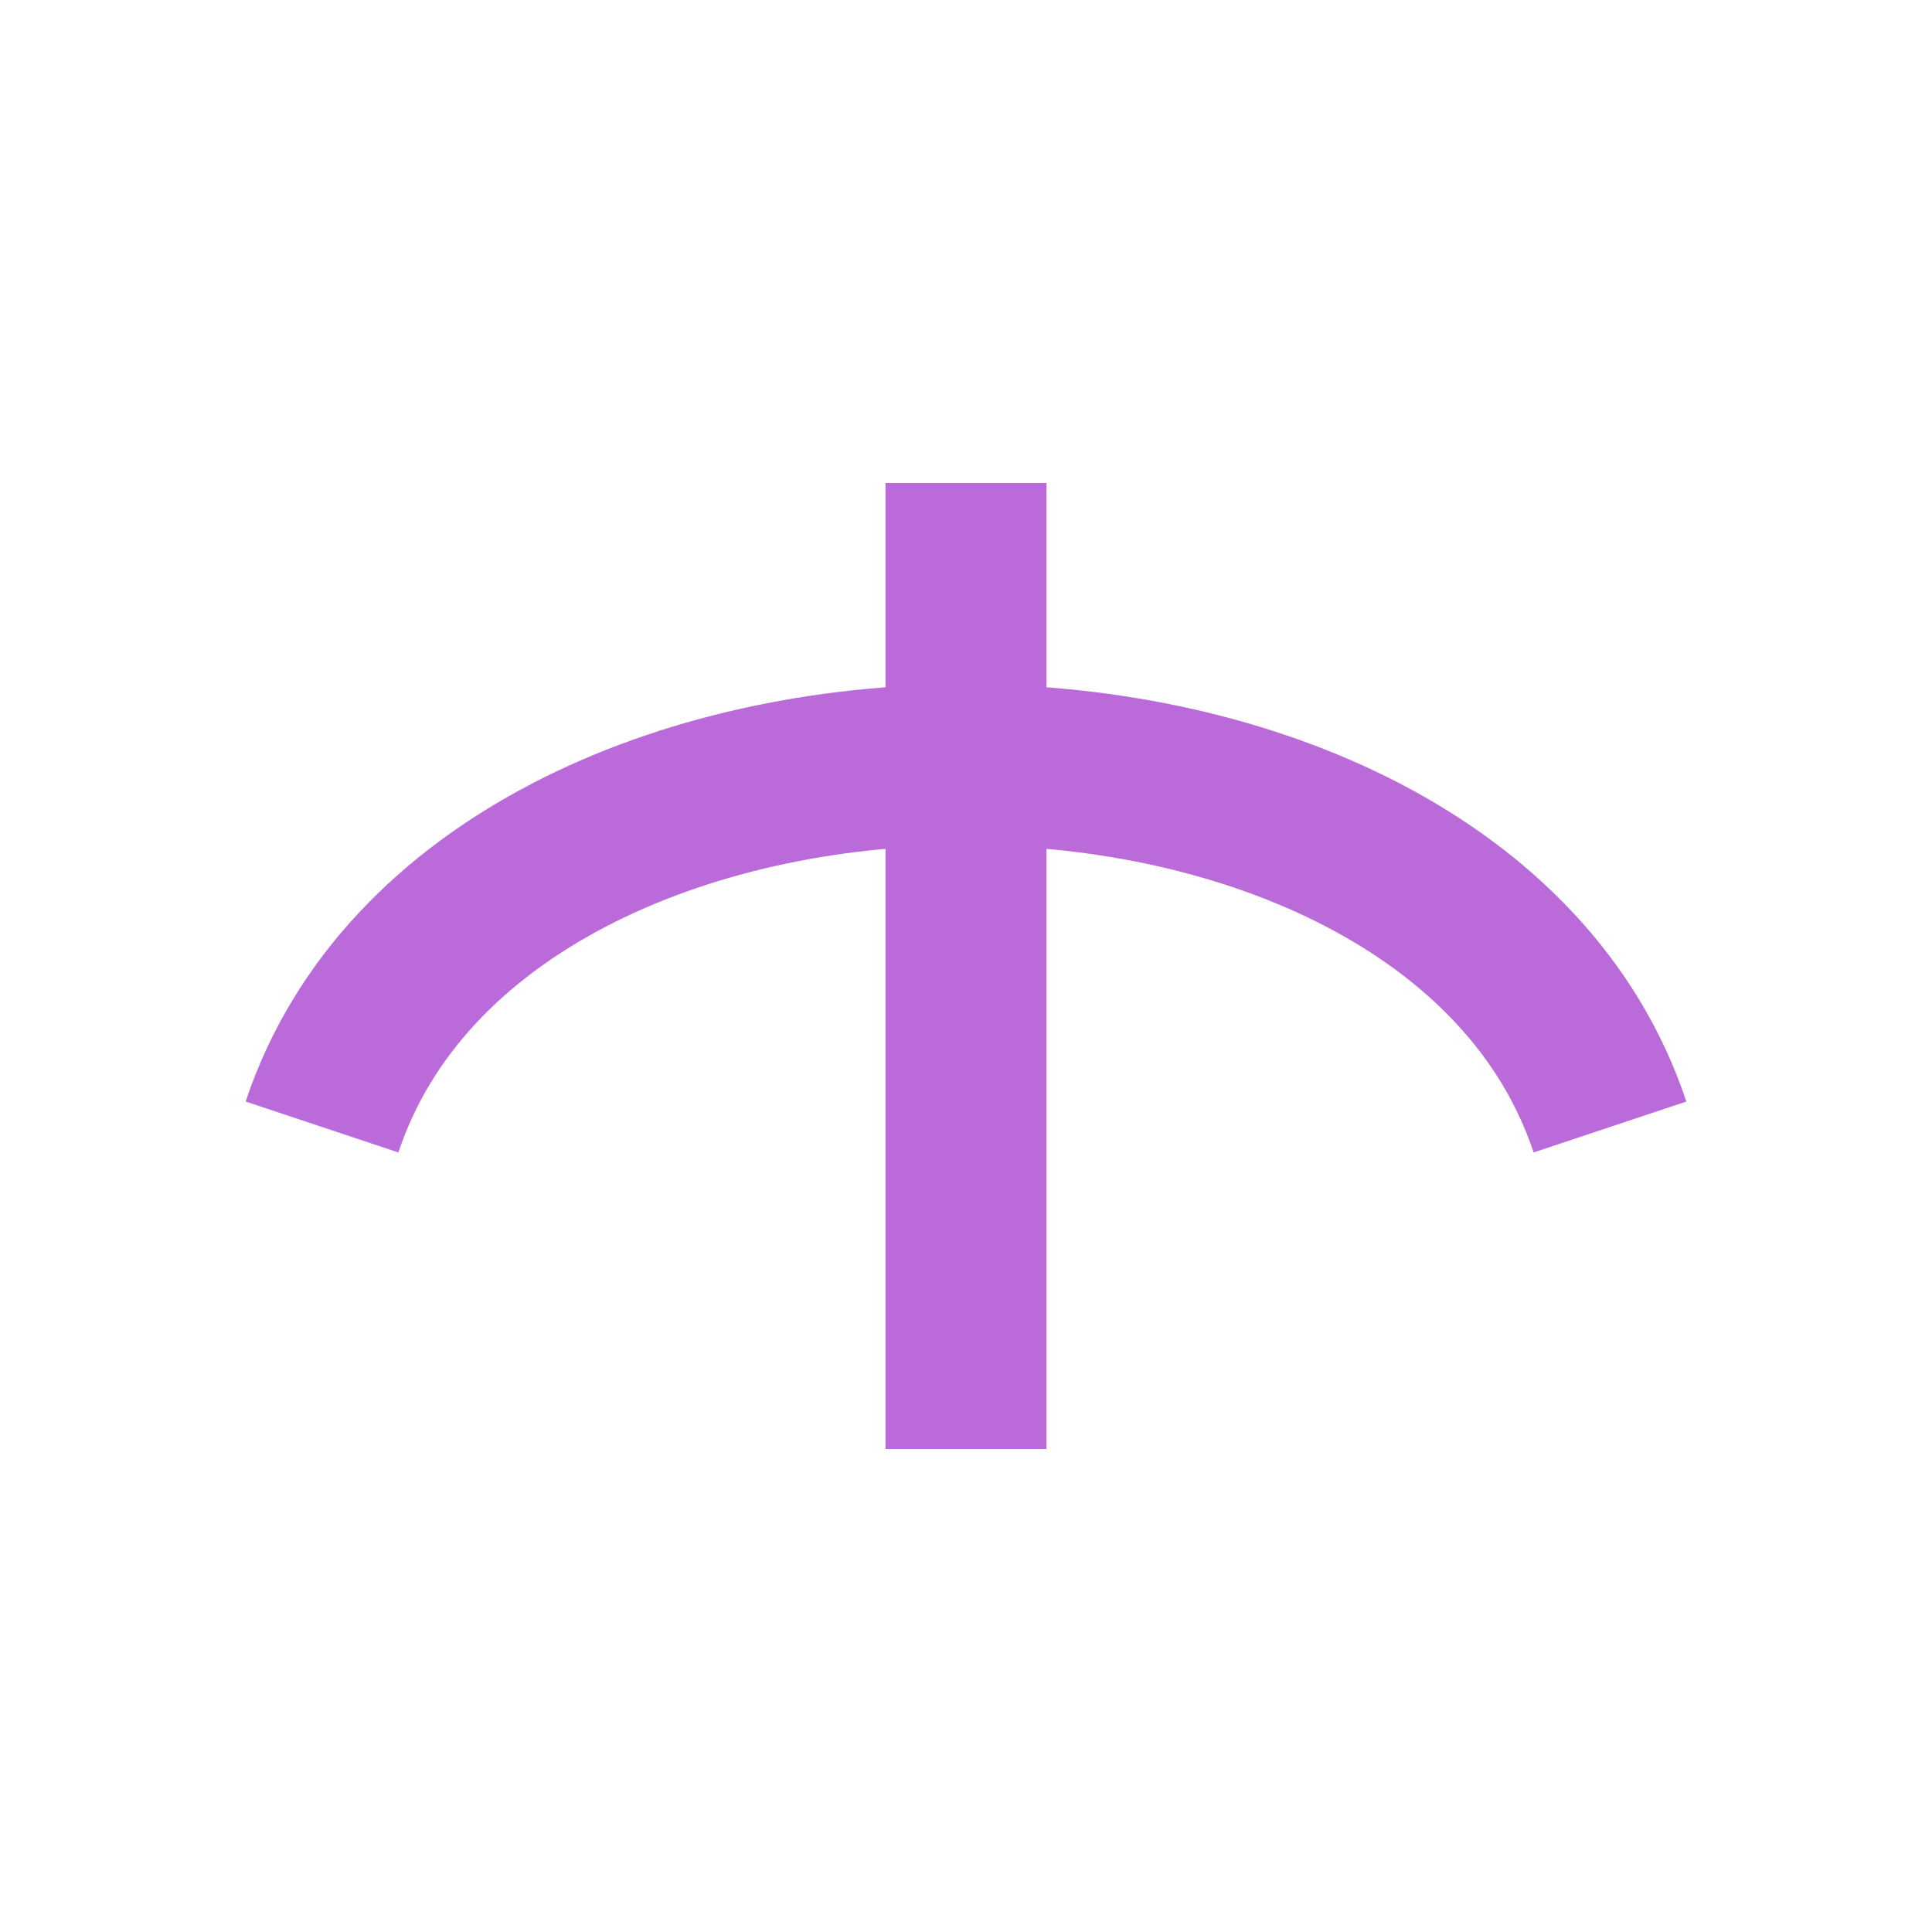
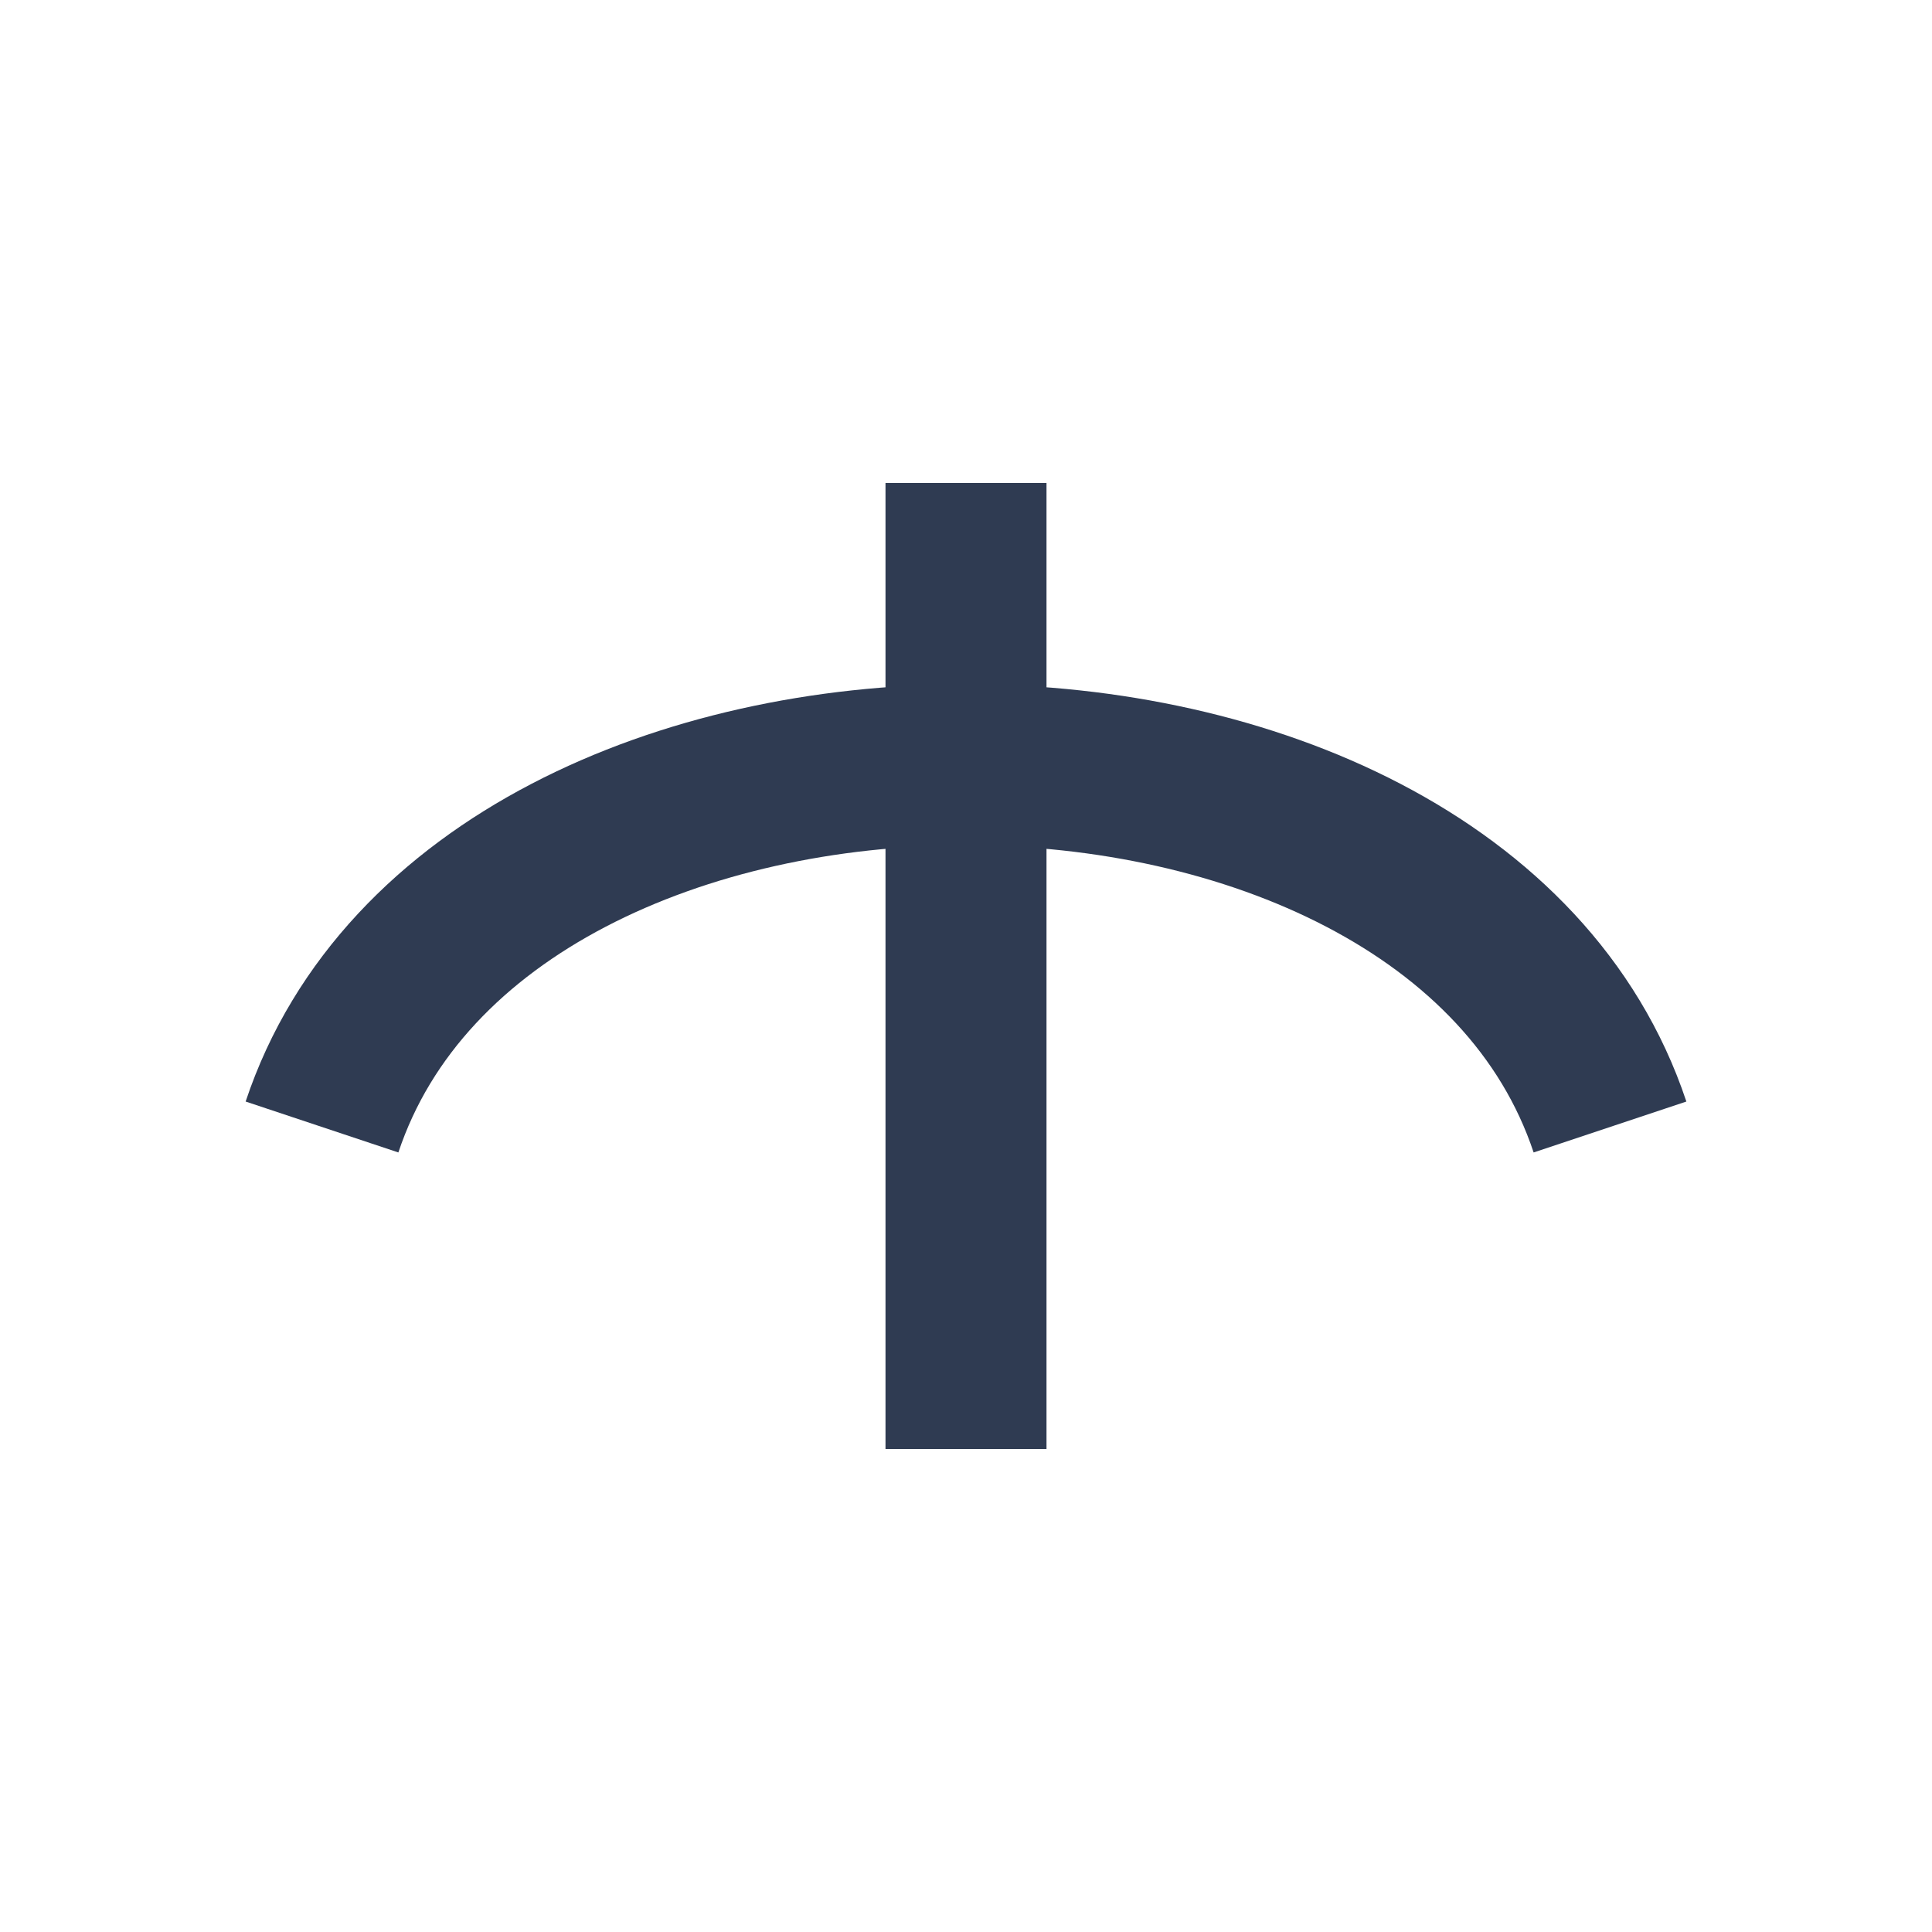
<svg xmlns="http://www.w3.org/2000/svg" width="24" height="24" viewBox="0 0 24 24">
-   <path d="M4 14c2-6 14-6 16 0" stroke="#bb6bd9" stroke-width="2" fill="none" />
-   <line x1="12" y1="6" x2="12" y2="18" stroke="#bb6bd9" stroke-width="2" />
+   <path d="M4 14c2-6 14-6 16 0" stroke="#2F3B52" stroke-width="2" fill="none" />
+   <line x1="12" y1="6" x2="12" y2="18" stroke="#2F3B52" stroke-width="2" />
</svg>
